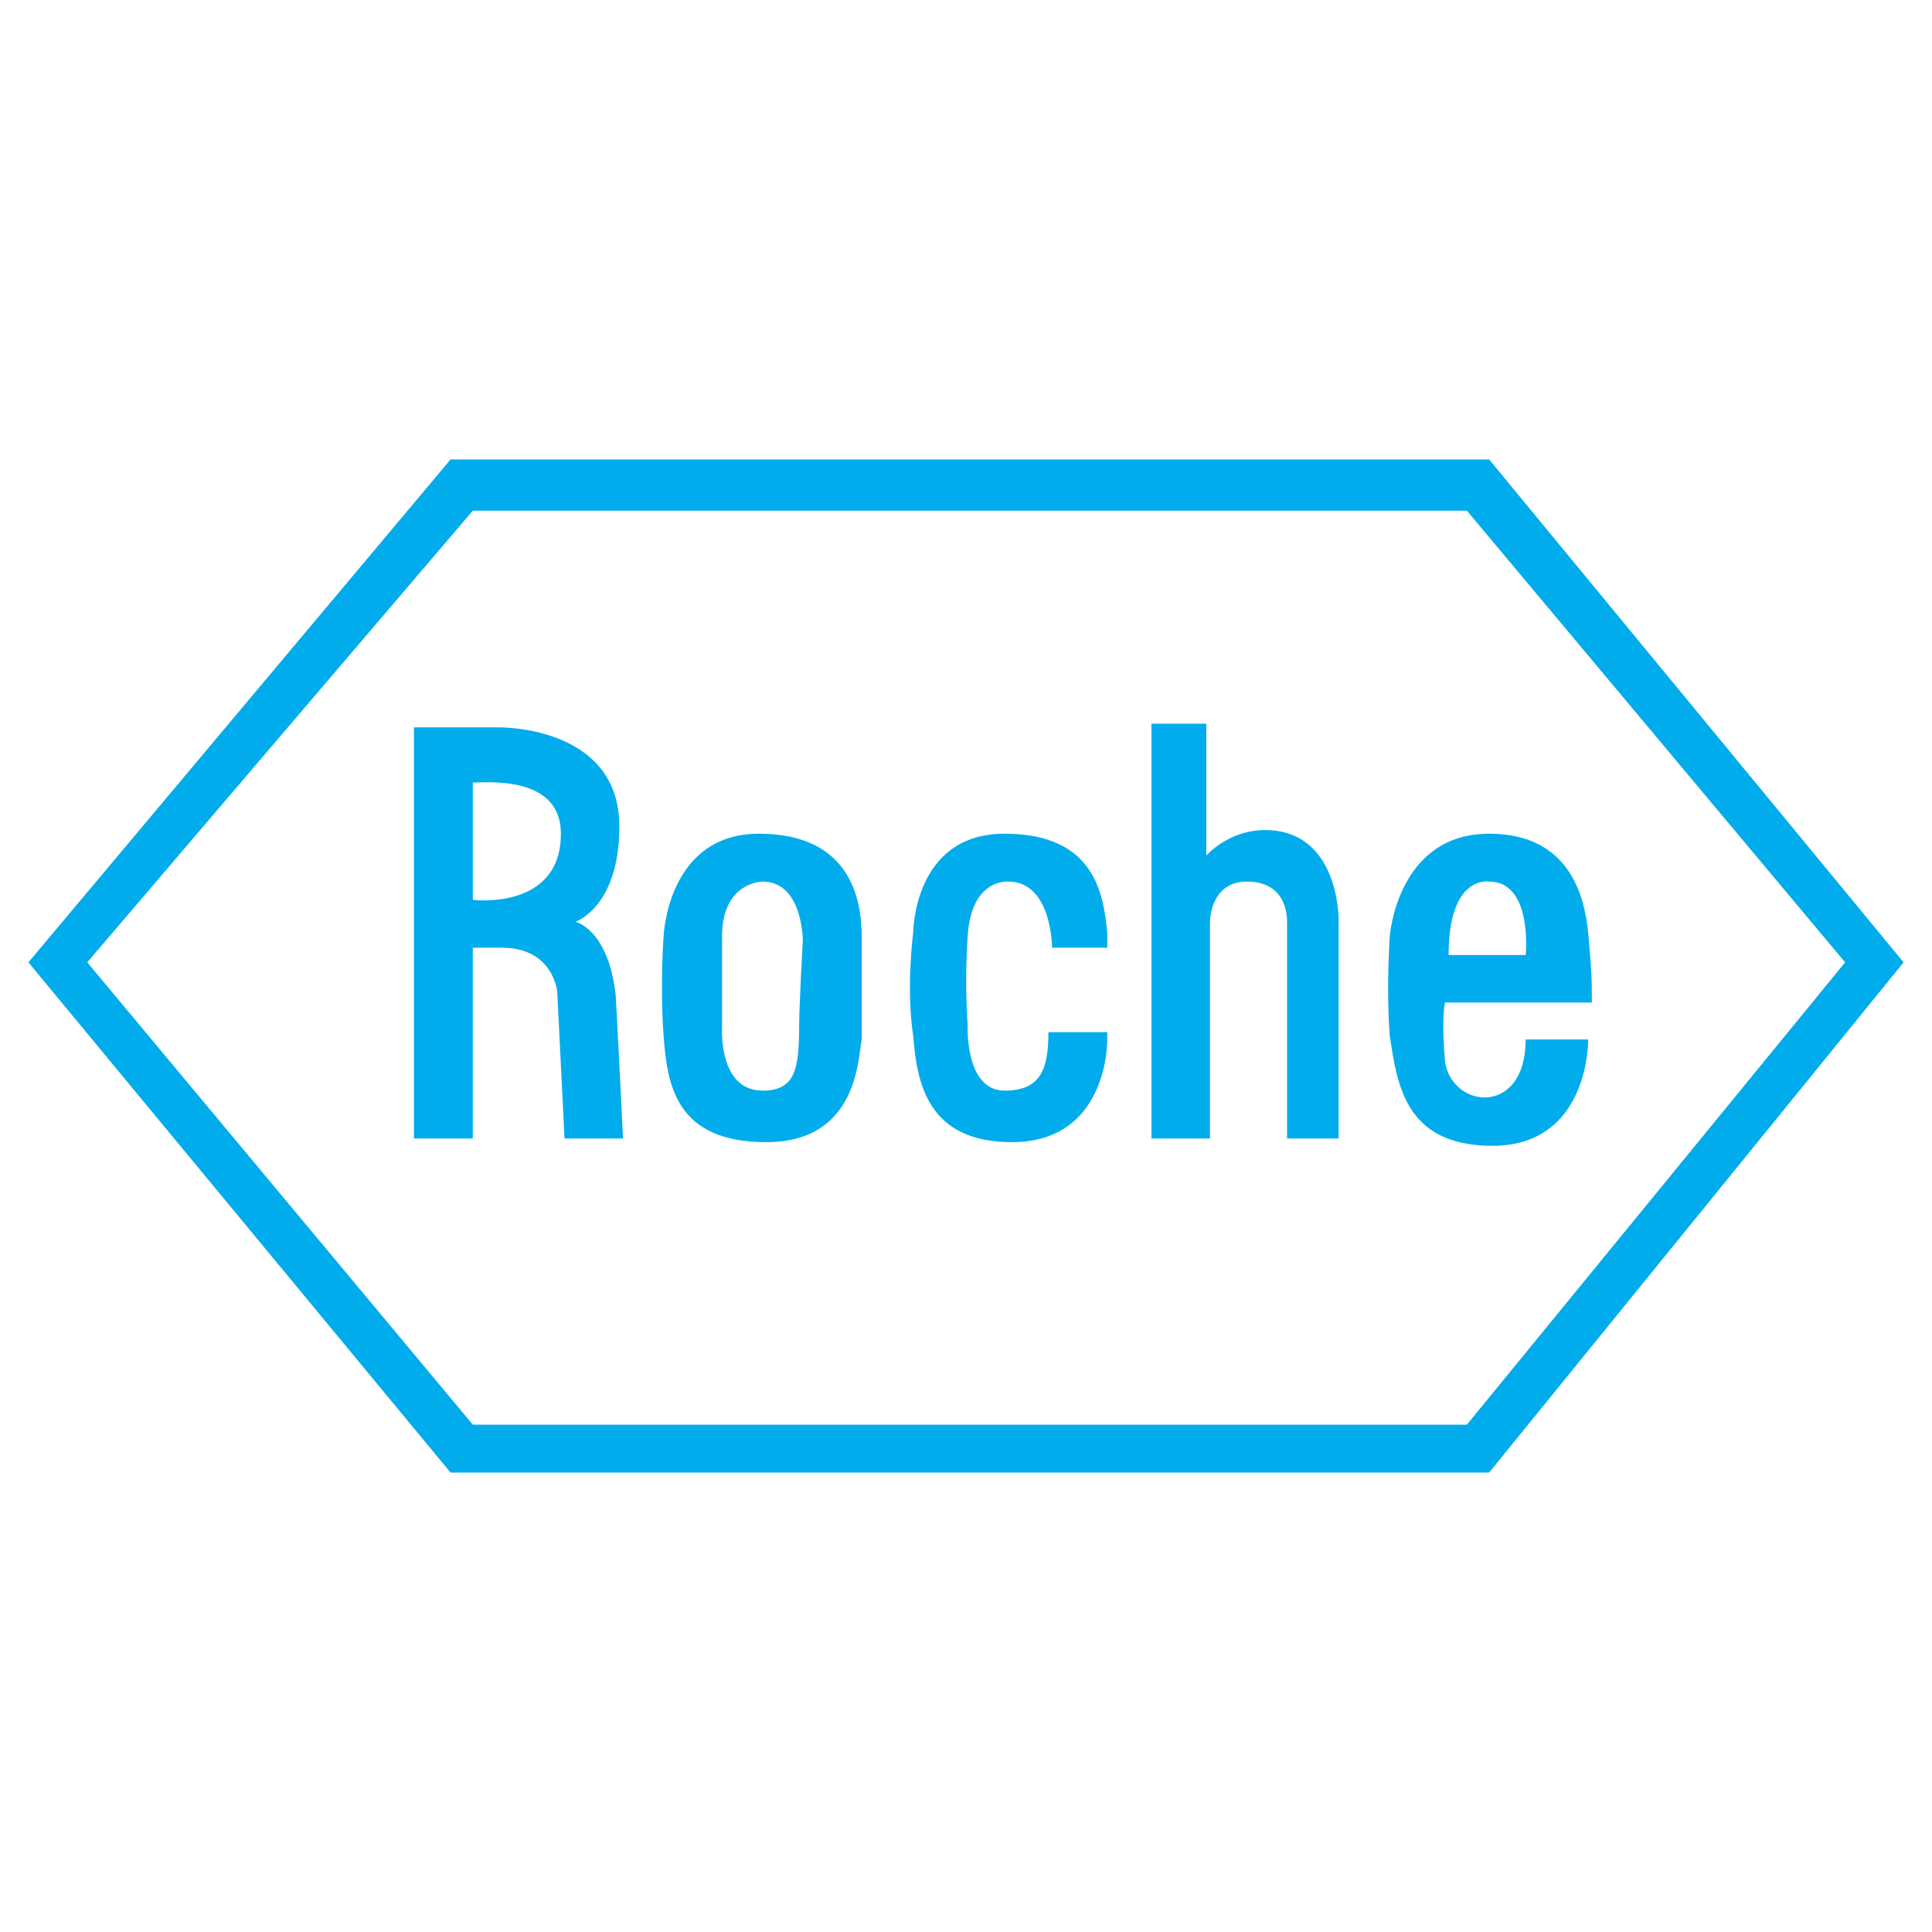
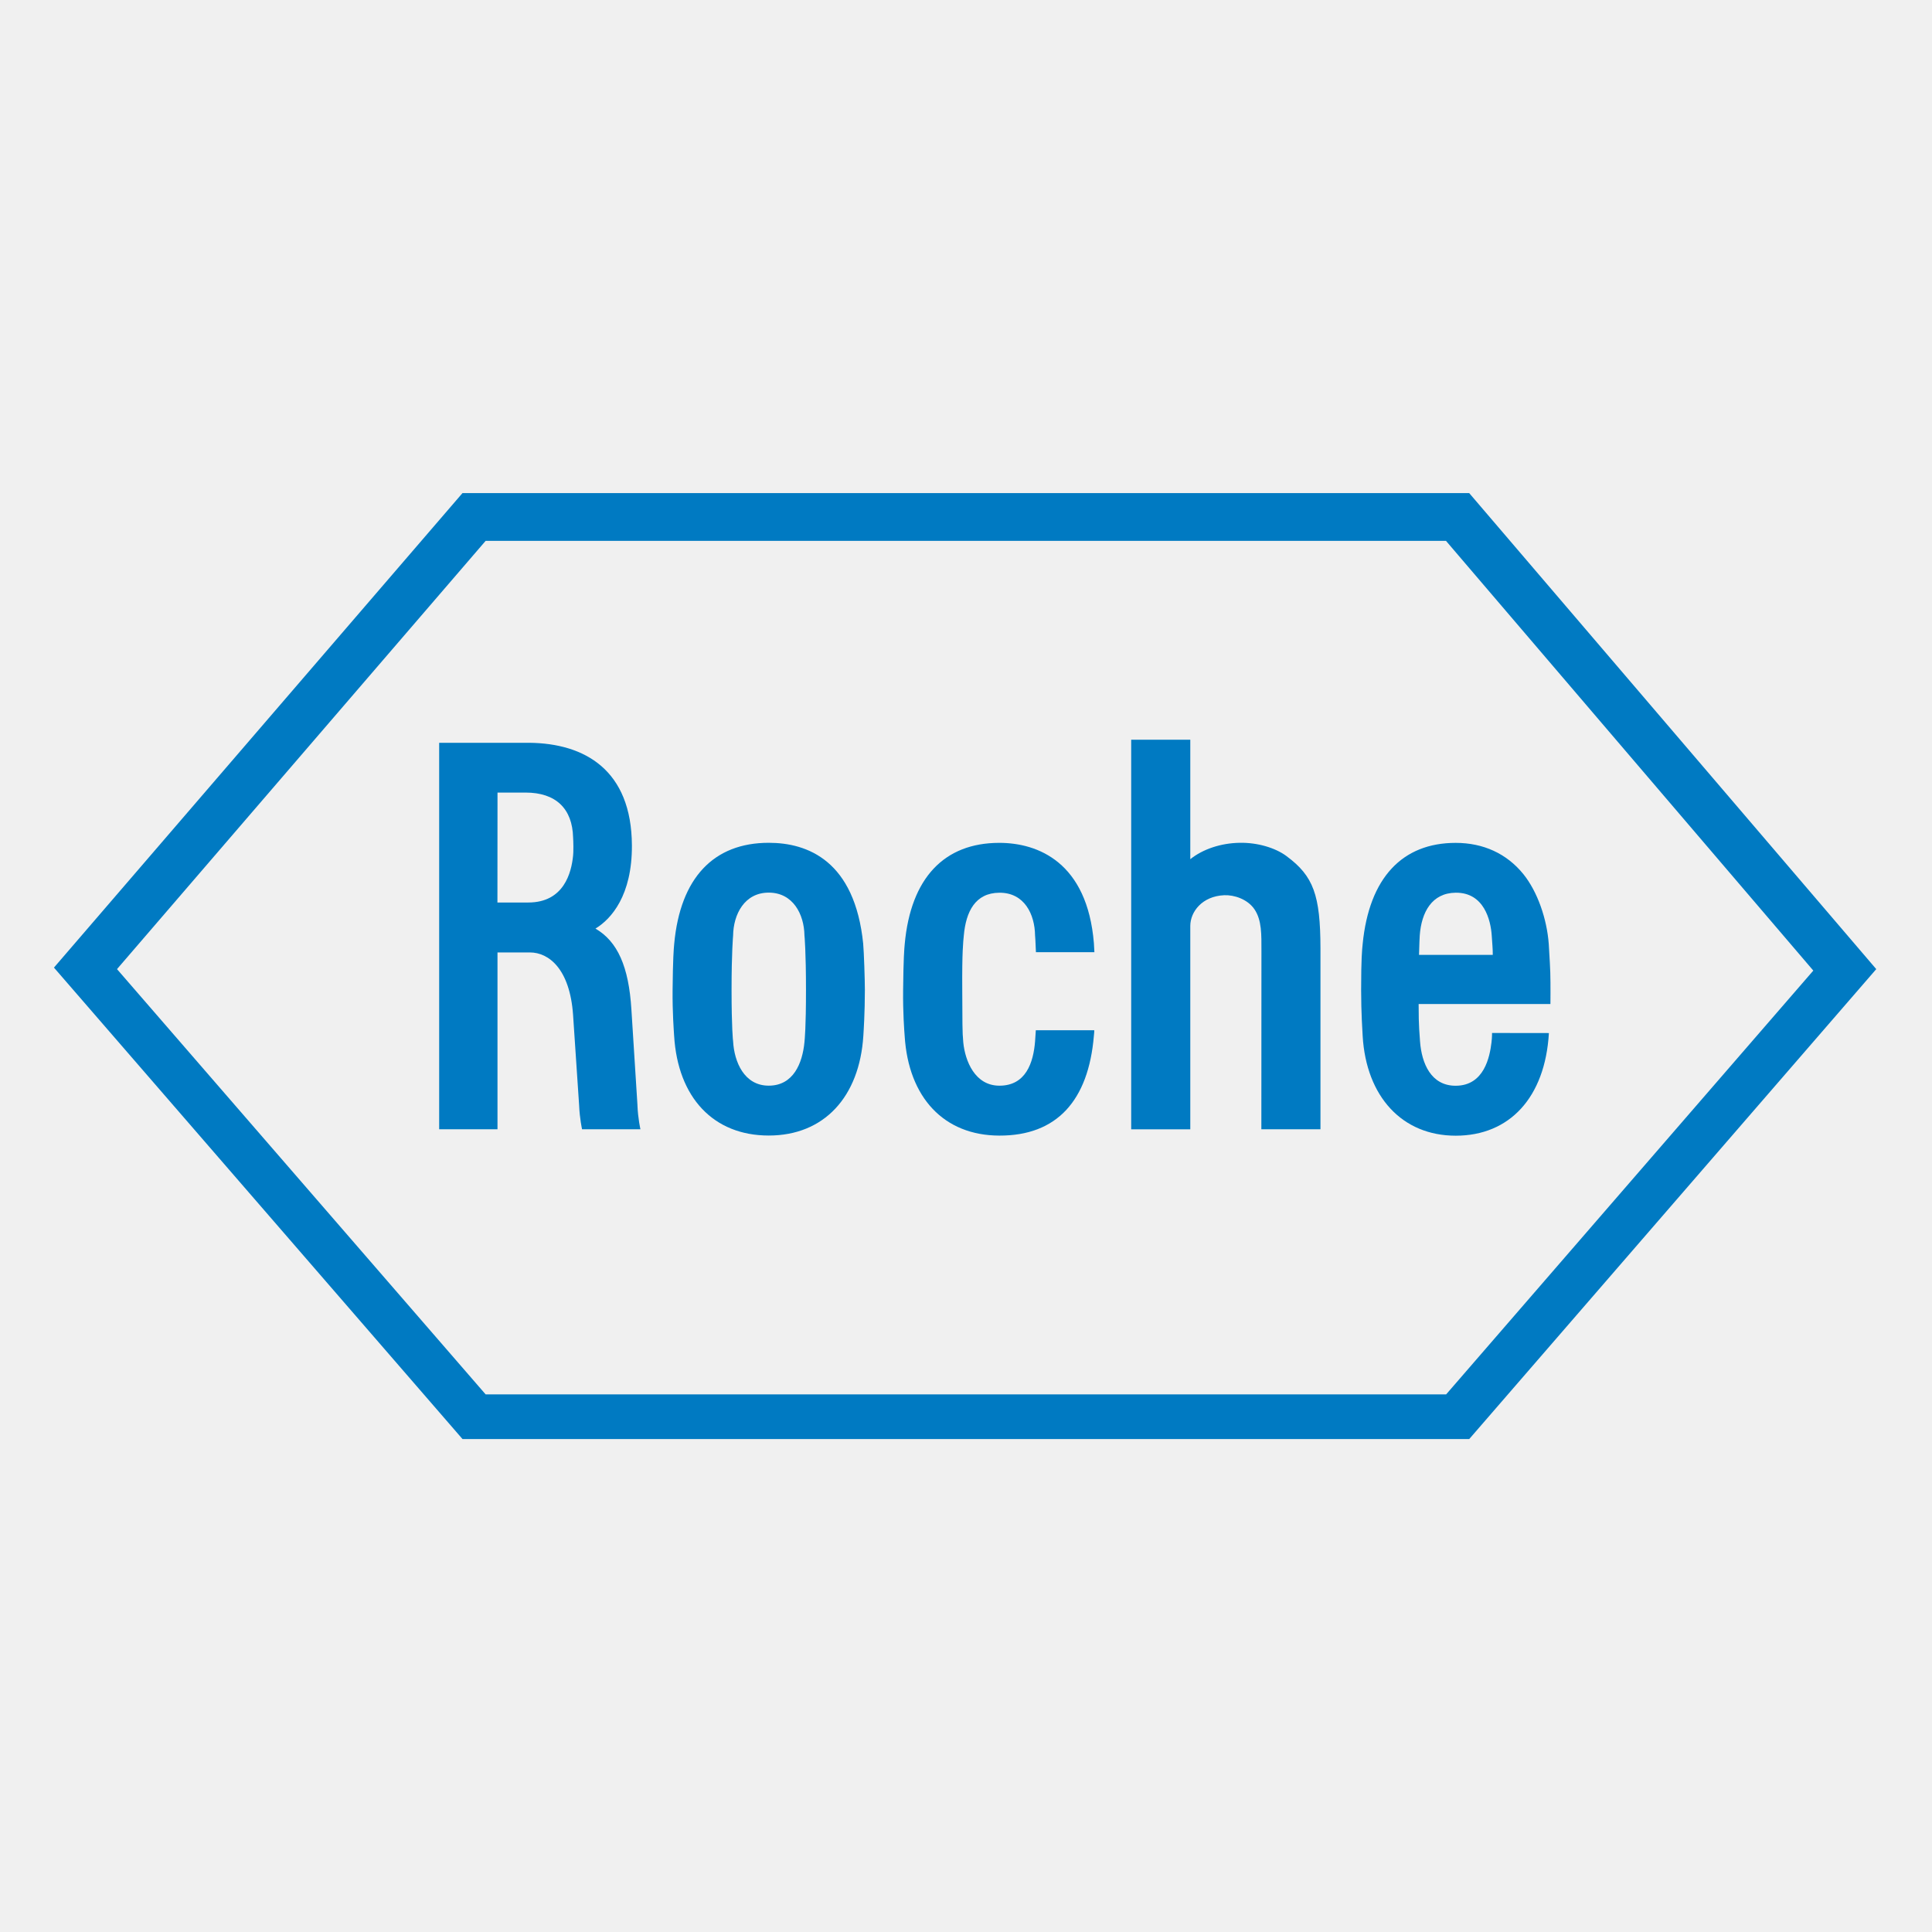
- <svg xmlns="http://www.w3.org/2000/svg" width="2500" height="2500" viewBox="0 0 192.756 192.756">
-   <g fill-rule="evenodd" clip-rule="evenodd">
-     <path fill="#fff" d="M0 0h192.756v192.756H0V0z" />
-     <path d="M100.225 83.179c-9.115 0-9.115 9.881-9.115 9.881s-.729 5.506 0 10.282c.365 4.74 1.458 10.611 9.844 10.611 8.787 0 9.518-8.424 9.518-10.246v-.729H104.6c0 3.645-.729 5.832-4.375 5.832-4.01 0-3.683-6.598-3.683-6.598s-.328-4.012 0-8.788c.365-5.834 4.048-5.469 4.048-5.469 4.375 0 4.375 6.599 4.375 6.599h5.506v-1.495c-.366-3.645-1.094-9.88-10.246-9.88zM126.223 82.814c-3.684 0-5.871 2.552-5.871 2.552V72.204h-5.469v41.384h5.834V91.966s0-4.011 3.684-4.011c3.645 0 4.01 2.917 4.01 4.011v21.622h5.141V91.602c-.001 0-.001-8.788-7.329-8.788zM144.162 105.895c-.365-4.412 0-5.871 0-5.871h14.658c0-2.188 0-2.916-.365-6.963-.365-3.646-1.859-9.881-9.881-9.881-9.189 0-9.918 10.246-9.918 10.246s-.365 5.142 0 9.917c.729 4.74 1.459 10.975 10.246 10.975 8.822 0 9.553-8.787 9.553-10.609h-6.236c0 7.691-7.328 6.963-8.057 2.186zm4.412-17.939c4.375 0 3.645 7.329 3.645 7.329h-7.693c-.001-8.059 4.048-7.329 4.048-7.329zM75.723 83.179c-9.152 0-9.517 10.246-9.517 10.246s-.365 4.776 0 9.917c.365 4.74 1.094 10.611 10.246 10.611s9.152-8.424 9.517-10.246V93.425c-.001-3.646-1.095-10.246-10.246-10.246zm4.01 19.034c0 4.41-.365 6.598-3.646 6.598-4.412 0-4.047-6.197-4.047-6.197v-9.188c0-5.469 4.047-5.469 4.047-5.469 4.011 0 4.011 5.87 4.011 5.87s-.365 6.562-.365 8.386zM57.418 91.966s4.375-1.458 4.375-9.517c0-9.152-9.881-9.881-12.069-9.881h-8.423v41.02h5.87V94.555h2.917c5.105 0 5.506 4.375 5.506 4.375l.729 14.658h5.834s-.365-7.693-.729-14.293c-.728-6.599-4.01-7.329-4.01-7.329zm-10.246-2.187V78.074c1.459 0 8.788-.729 8.788 5.104 0 7.695-8.788 6.601-8.788 6.601z" fill="#00acec" />
-     <path d="M148.574 45.842H44.949L2.834 96.014l42.114 50.9h103.625l41.348-50.9-41.347-50.172zm-2.224 96.297H47.172L8.706 96.014l38.467-45.067h99.177l37.738 45.067-37.738 46.125z" fill="#00acec" />
-   </g>
+ <svg xmlns="http://www.w3.org/2000/svg" id="Layer_1" data-name="Layer 1" viewBox="0 0 960 960">
+   <defs>
+     <style>
+       .cls-1 {
+         fill: #007ac2;
+         stroke-width: 0px;
+       }
+     </style>
+   </defs>
+   <path class="cls-1" d="M639.33,425.44c-5.69-4.24-14.6-6.81-23.25-6.66-9.42.14-18.4,3.15-24.63,8.15v-59.36h-29.37v193.59h29.37v-101.05c0-7.06,5.9-14.81,16.84-15.28,4.89-.22,11.63,1.92,15.07,7.03,3.66,5.43,3.44,12.64,3.44,20.5l-.04,88.77h29.37v-89.86c-.04-26.51-3.48-35.97-16.81-45.82M400.49,491.91c0,18.94-.62,24.27-.76,25.93-1.01,10.5-5.51,21.62-17.75,21.62s-17.17-11.88-17.71-22.13c-.04-.07-.76-6.48-.76-25.43s.76-26.88.76-26.95c.14-10.68,5.69-21.41,17.71-21.41s17.57,10.68,17.75,21.26c.04.22.76,8.11.76,27.09M428.93,469.05c-4.17-41.4-27.67-50.27-46.94-50.27-27.35,0-43.97,17.39-46.98,50.2-.25,2.61-.65,7.43-.8,22.89-.11,11.26.62,20.46.76,22.82,1.85,30.64,19.49,49.55,47.01,49.55s45.09-19.2,47.01-49.55c.14-2.17.76-11.55.76-22.82,0-5.07-.47-18.94-.83-22.82h0ZM705.1,474.48c.22-6.41.22-7.75.36-9.6.83-11.59,6.01-21.19,17.89-21.3,14.09-.11,17.39,13.69,17.89,21.33.25,4.02.54,6.7.51,9.56h-36.65ZM741.39,513.28s.04,2.17-.29,4.78c-.83,6.85-3.51,21.44-17.82,21.44-12.17,0-16.88-11.05-17.68-22.09-.14-3.11-.72-6.63-.69-18.51h65.49s.11-9.74-.07-15.61c-.11-2.32-.22-6.12-.76-14.2-.91-12.42-5.54-25.97-12.64-34.77-8.22-10.14-19.85-15.5-33.61-15.5-26.44,0-42.99,17.24-46.22,50.24-.29,2.97-.76,7.06-.76,22.89,0,11.26.65,20.68.76,22.82,1.77,30.13,19.59,49.55,46.25,49.55s44.41-18.87,46.29-51l-28.25-.04Z" />
+   <path class="cls-1" d="M241.31,268.76h477.2l182.51,213.52-182.44,210.58H241.31L58.14,481.55l183.16-212.79ZM730.06,245.03H229.79L26.81,480.79l203.01,234.27h500.23l202.25-233.51-202.25-236.52Z" />
+   <path class="cls-1" d="M247.21,393.82h13.91c15.1,0,23.29,8,23.65,22.31.04,1.05.14,2.25.14,4.46,0,2.61-.04,3.55-.14,4.53-.83,8.51-4.56,23.33-22.28,23.33h-15.32l.04-54.62ZM316.75,549.13l-3.01-47.52c-1.3-21.26-6.85-33.79-17.86-40.2,7.93-4.78,18.22-16.59,18.11-41.25-.14-37.6-23.47-50.78-50.93-51.07h-44.84v192.04h28.98v-87.87h16.12c9.34,0,19.85,8.15,21.44,31.08l3.01,44.98c.25,6.37,1.45,11.81,1.45,11.81h29.01s-1.23-5.29-1.49-11.99ZM514.69,511.94c-.11,2.1-.25,4.02-.36,5.4-.83,10.72-4.6,22.13-17.71,22.13-12.24,0-17.06-12.35-17.97-21.48-.54-5.54-.4-9.82-.51-26.08-.14-18.98.47-23.87.76-26.95,1.05-11.99,5.69-21.3,17.71-21.37,12.39-.07,17.57,10.68,17.71,21.26,0,.11.25,2.68.43,8.29h29.05c-.11-1.96-.18-3.55-.25-4.49-3.3-40.13-27.74-49.84-47.01-49.84-27.31,0-43.97,17.39-46.98,50.2-.25,2.61-.65,7.43-.8,22.89-.14,11.26.58,20.46.76,22.82,1.88,30.64,19.49,49.48,47.01,49.55,28.54.11,44.3-17.31,47.01-49.55.07-1.16.25-1.99.18-2.79h-29.05Z" />
</svg>
